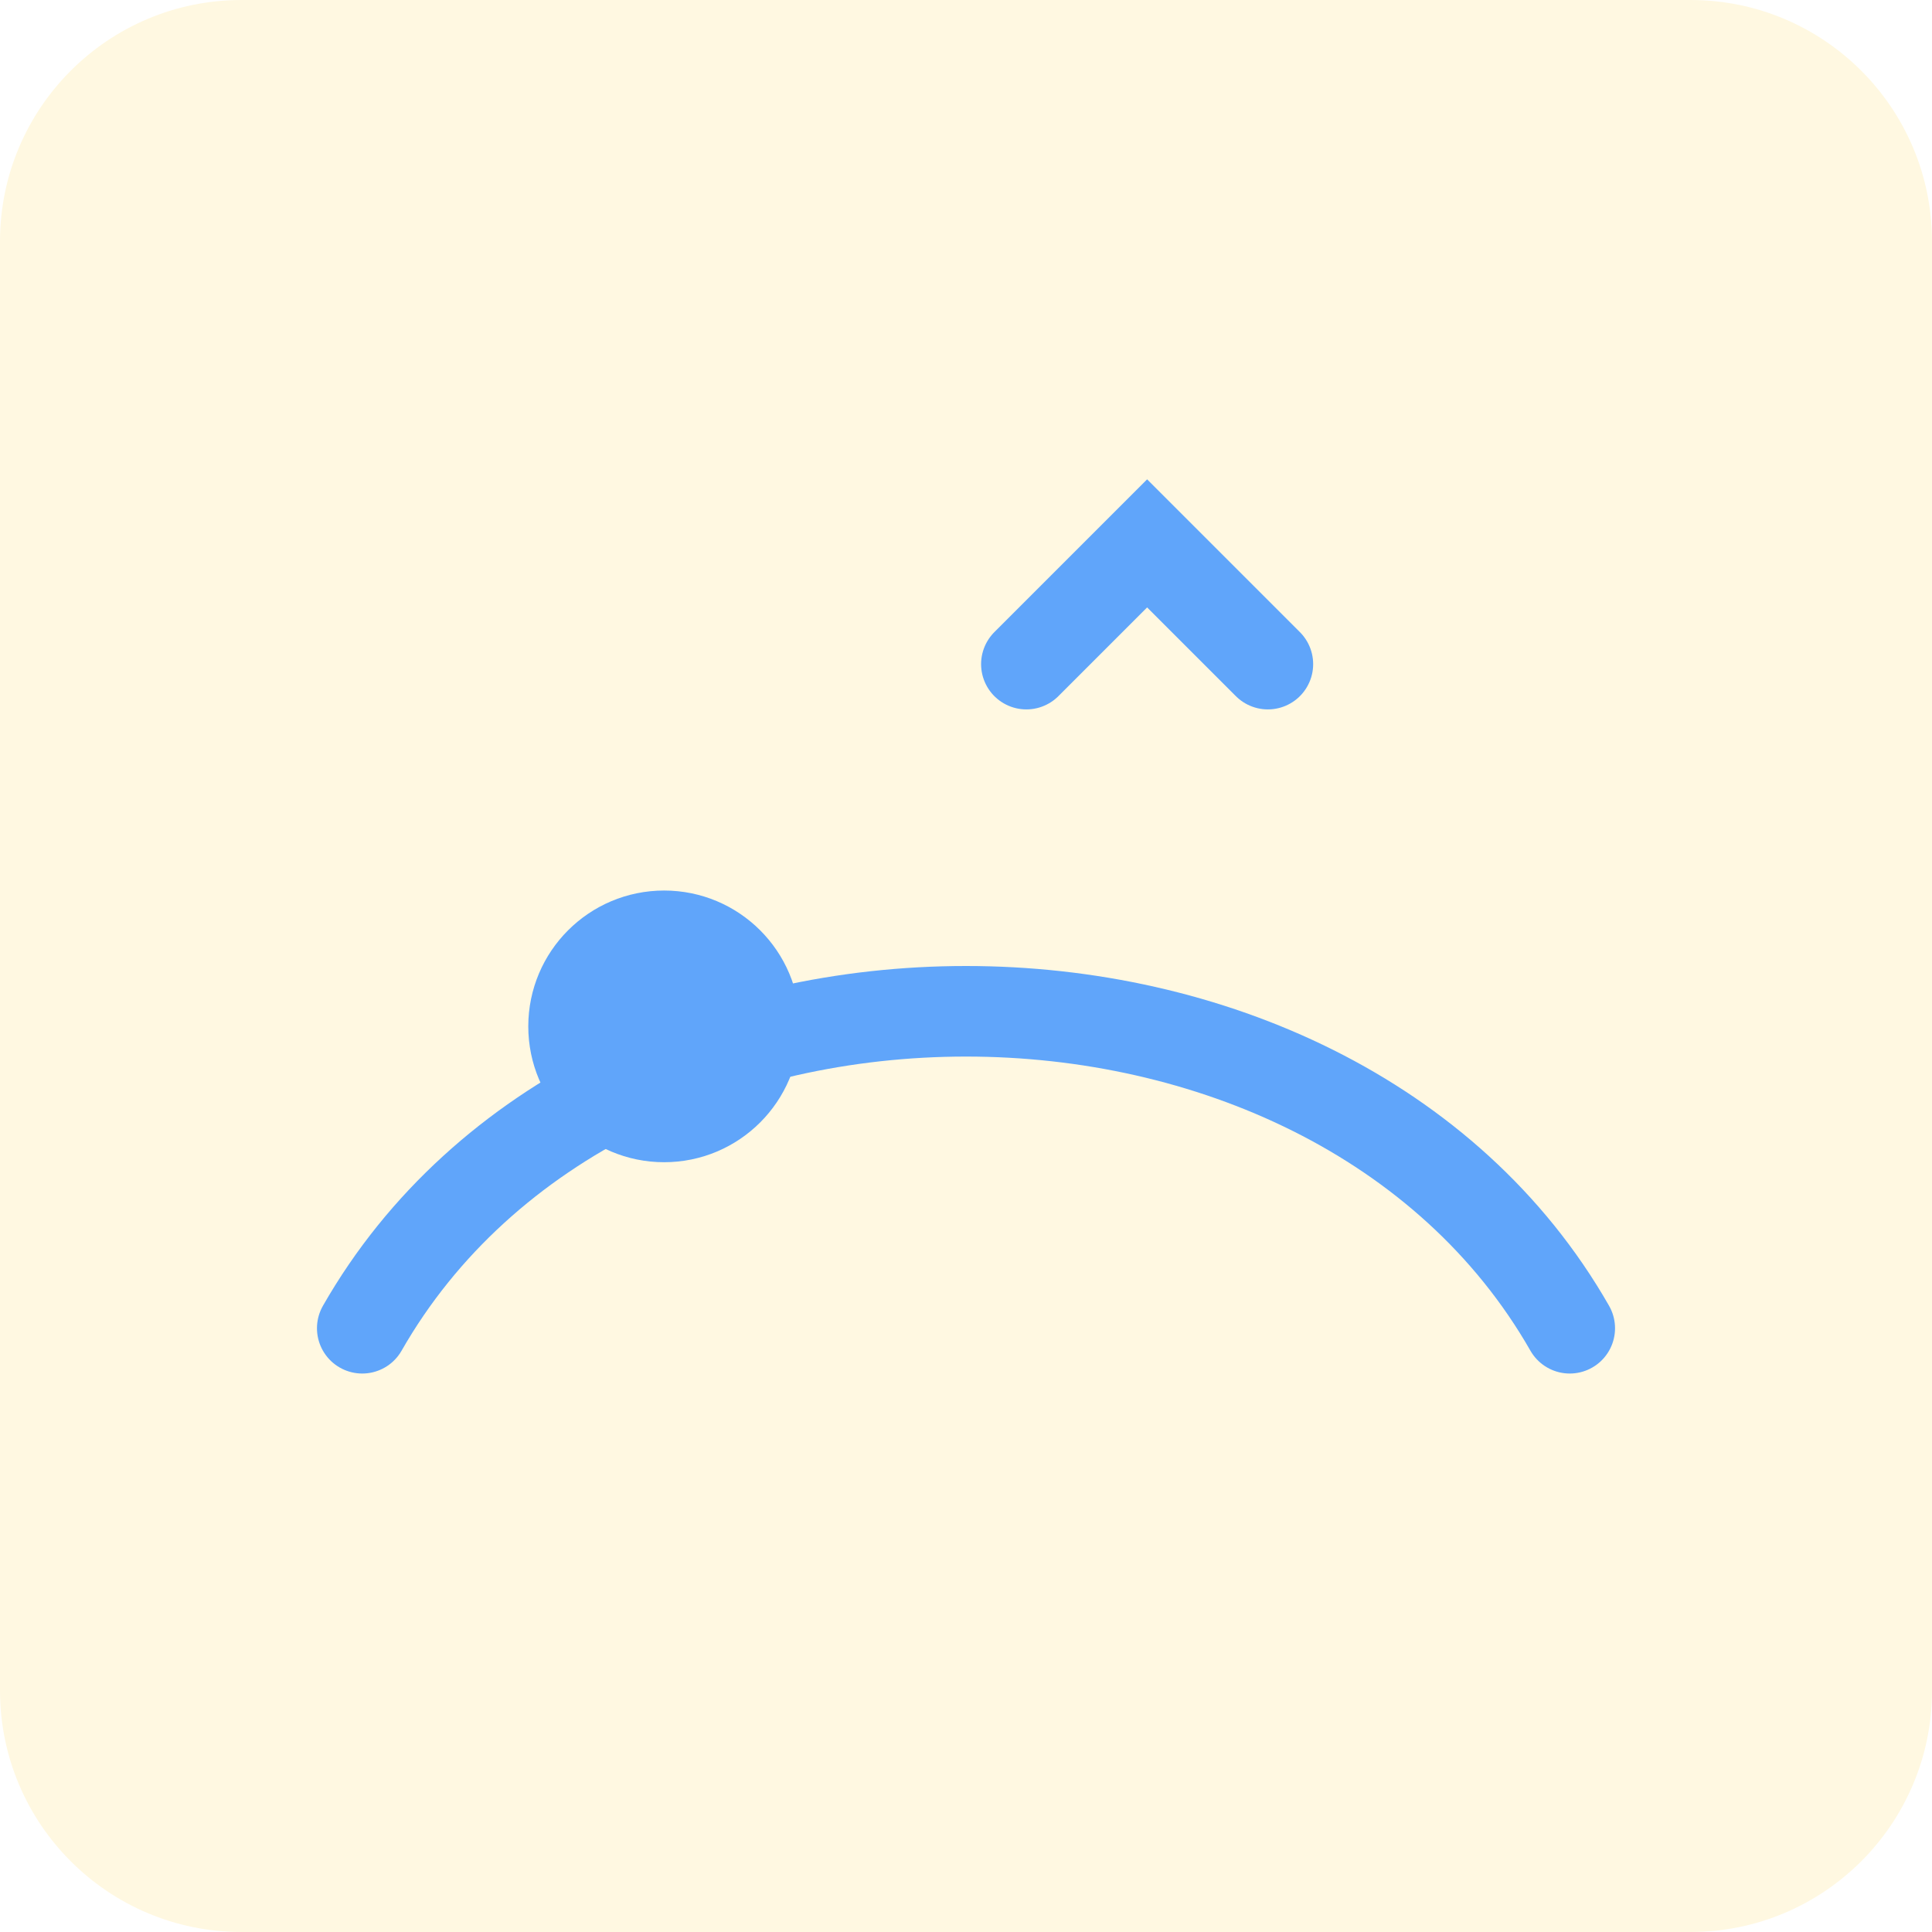
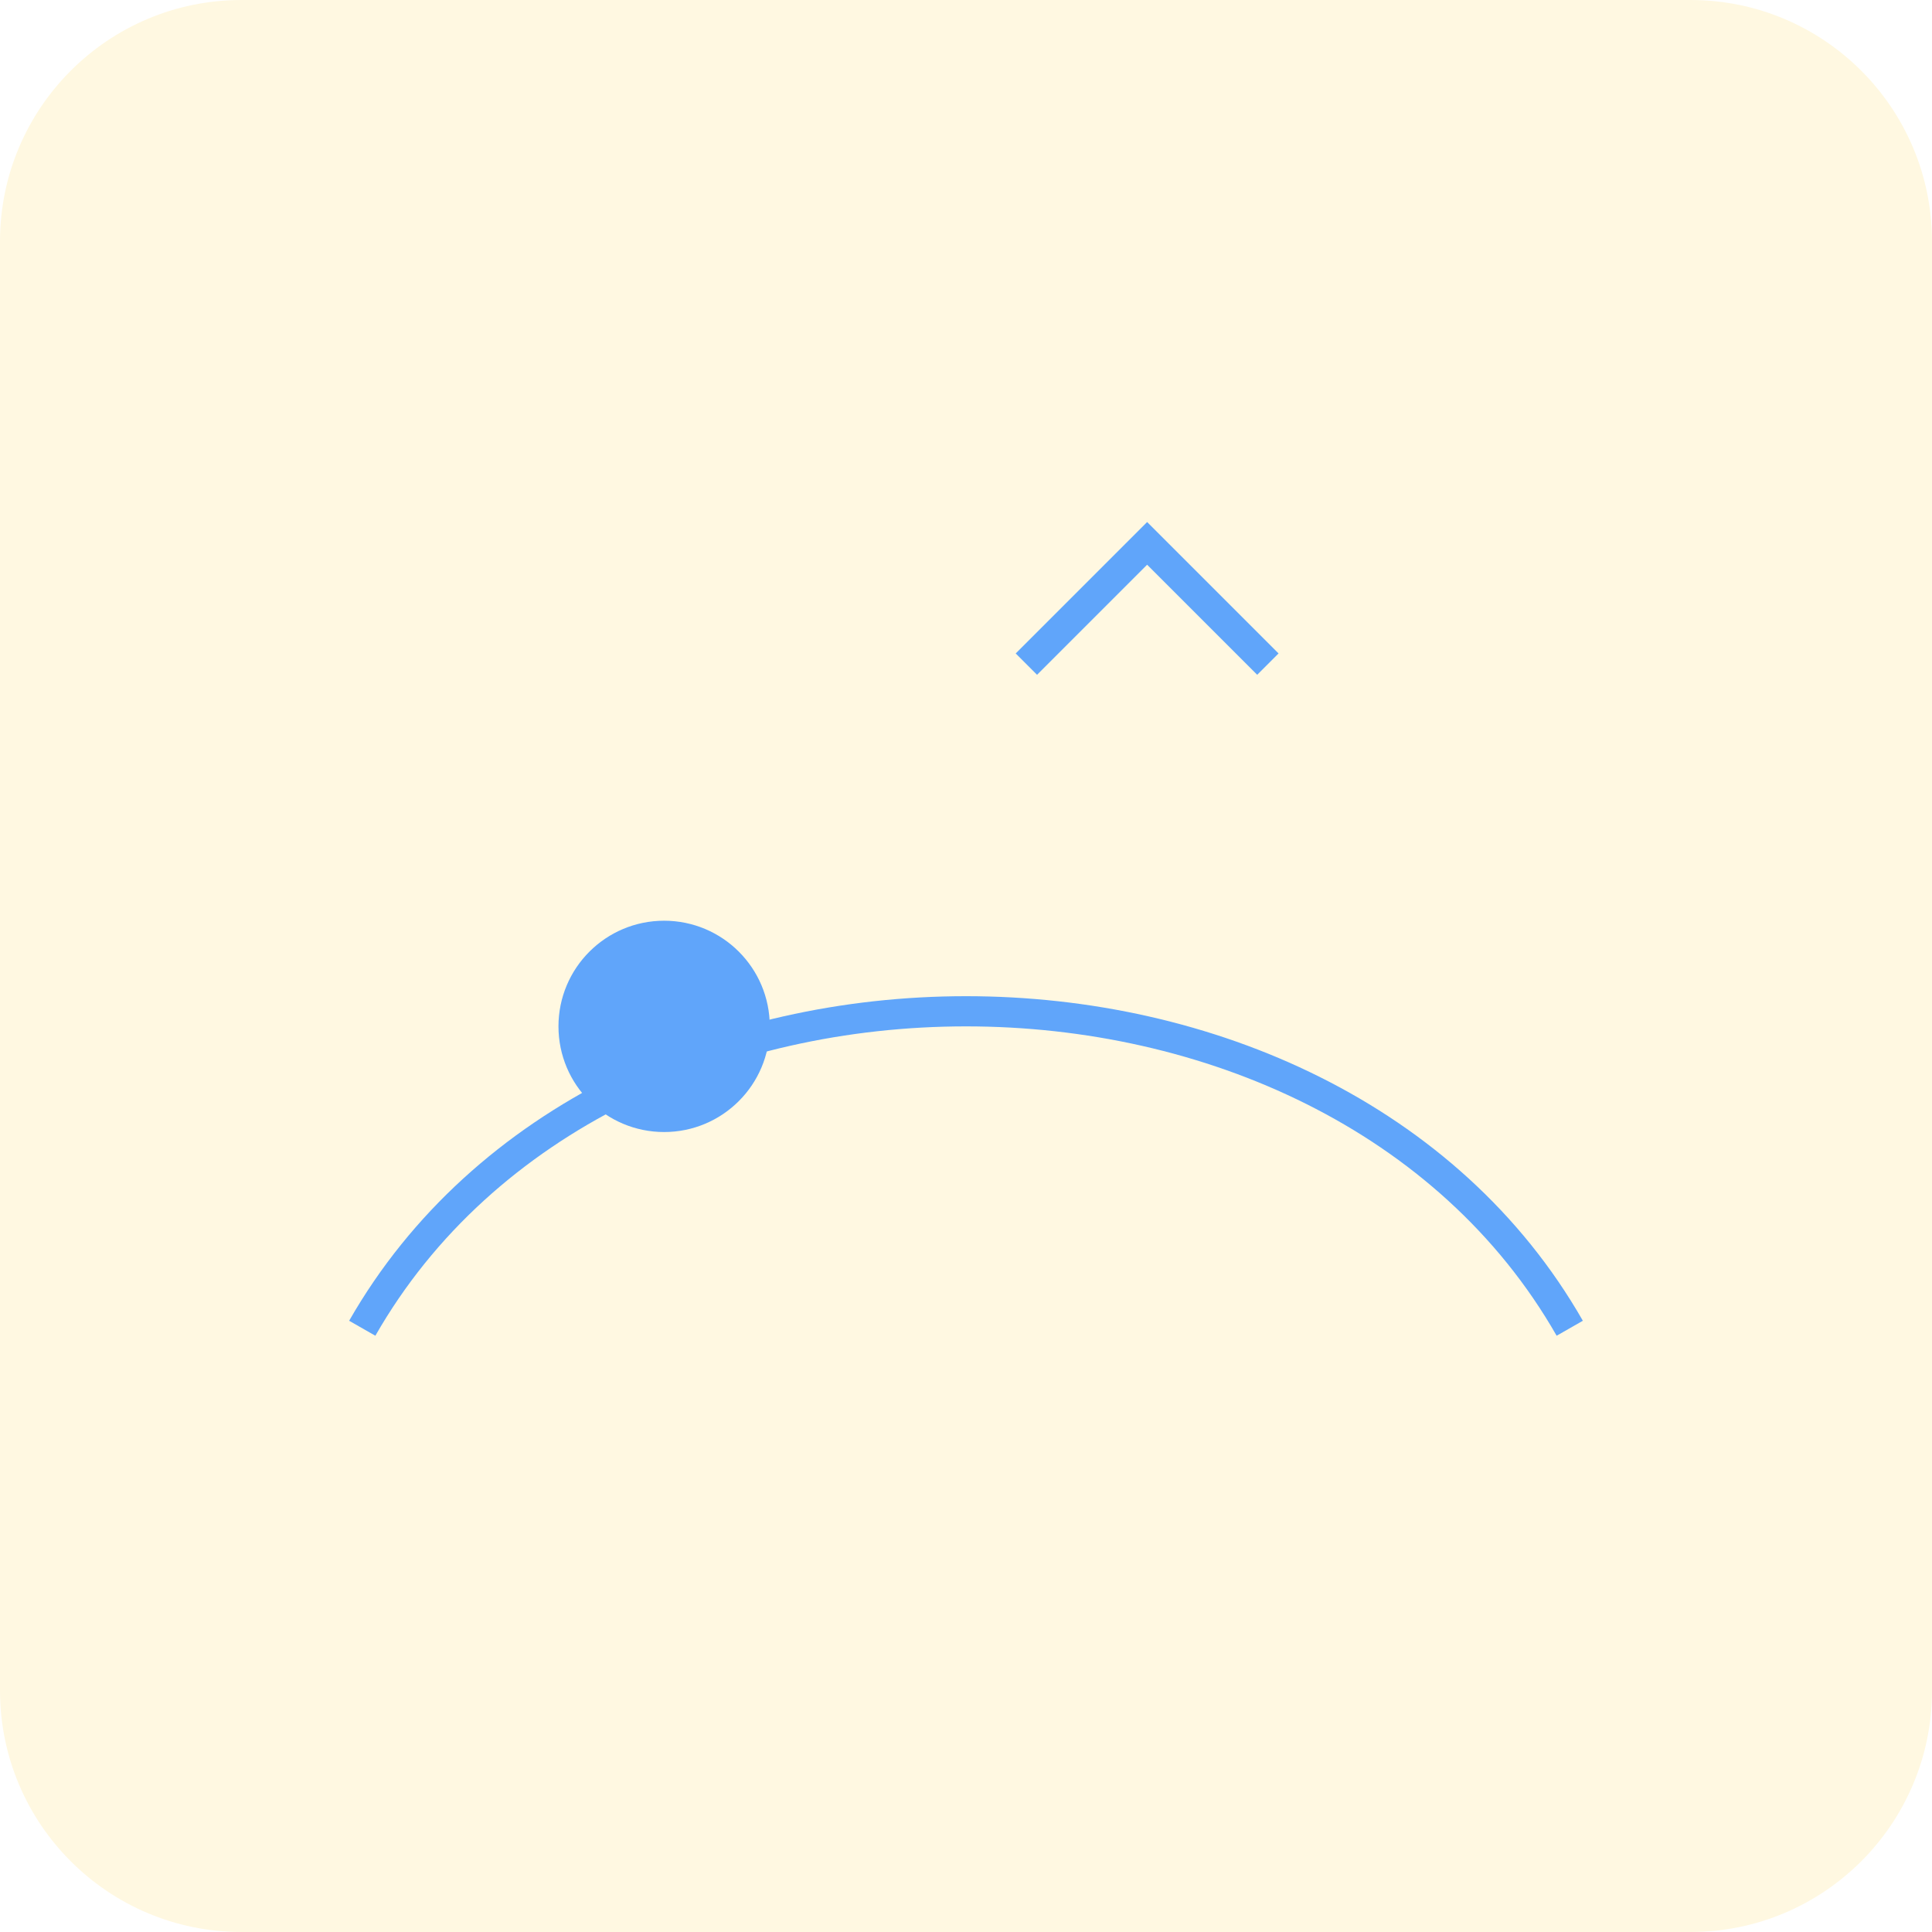
<svg xmlns="http://www.w3.org/2000/svg" viewBox="0 0 64 64">
  <rect width="64" height="64" rx="8" fill="#fff8e1" />
-   <g stroke="#60a5fa" stroke-width="3" stroke-linecap="round" fill="none">
+   <g stroke="#60a5fa" strokeWidth="3" strokeLinecap="round" fill="none">
    <path d="M12 44 C20 30, 44 30, 52 44" />
    <circle cx="22" cy="34" r="3" fill="#60a5fa" />
    <path d="M34 22 L38 18 L42 22" />
  </g>
</svg>
